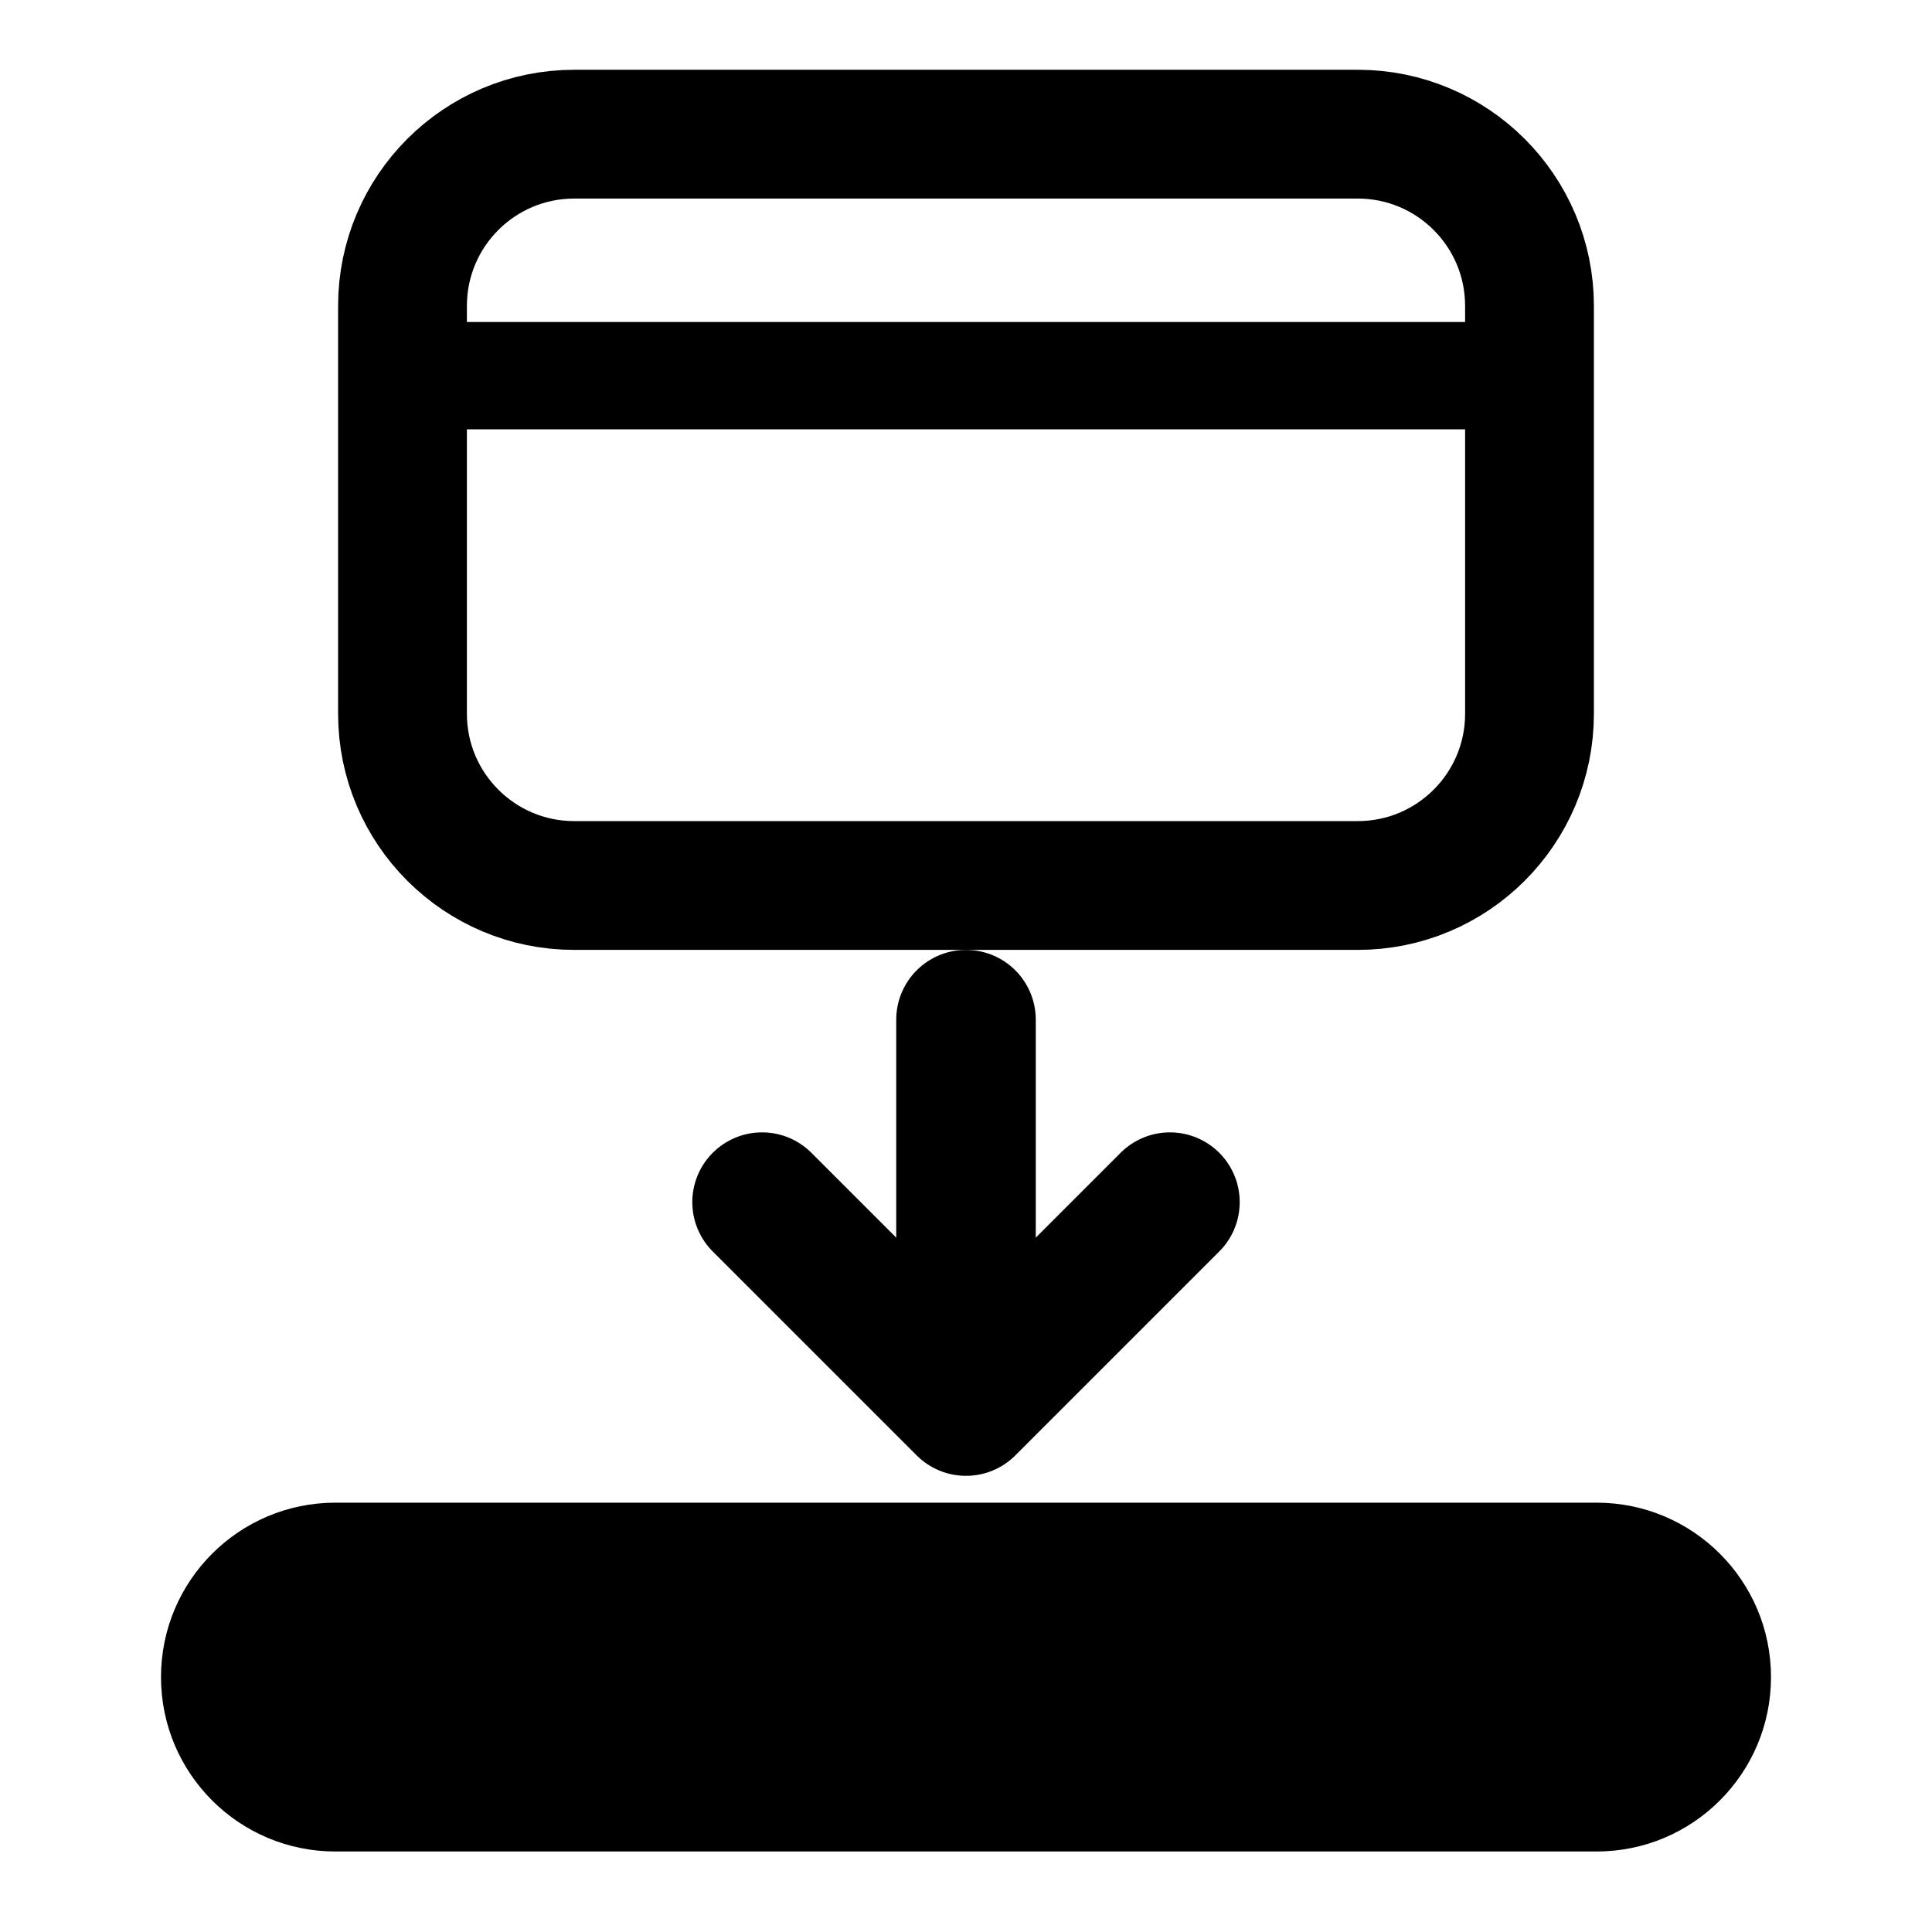
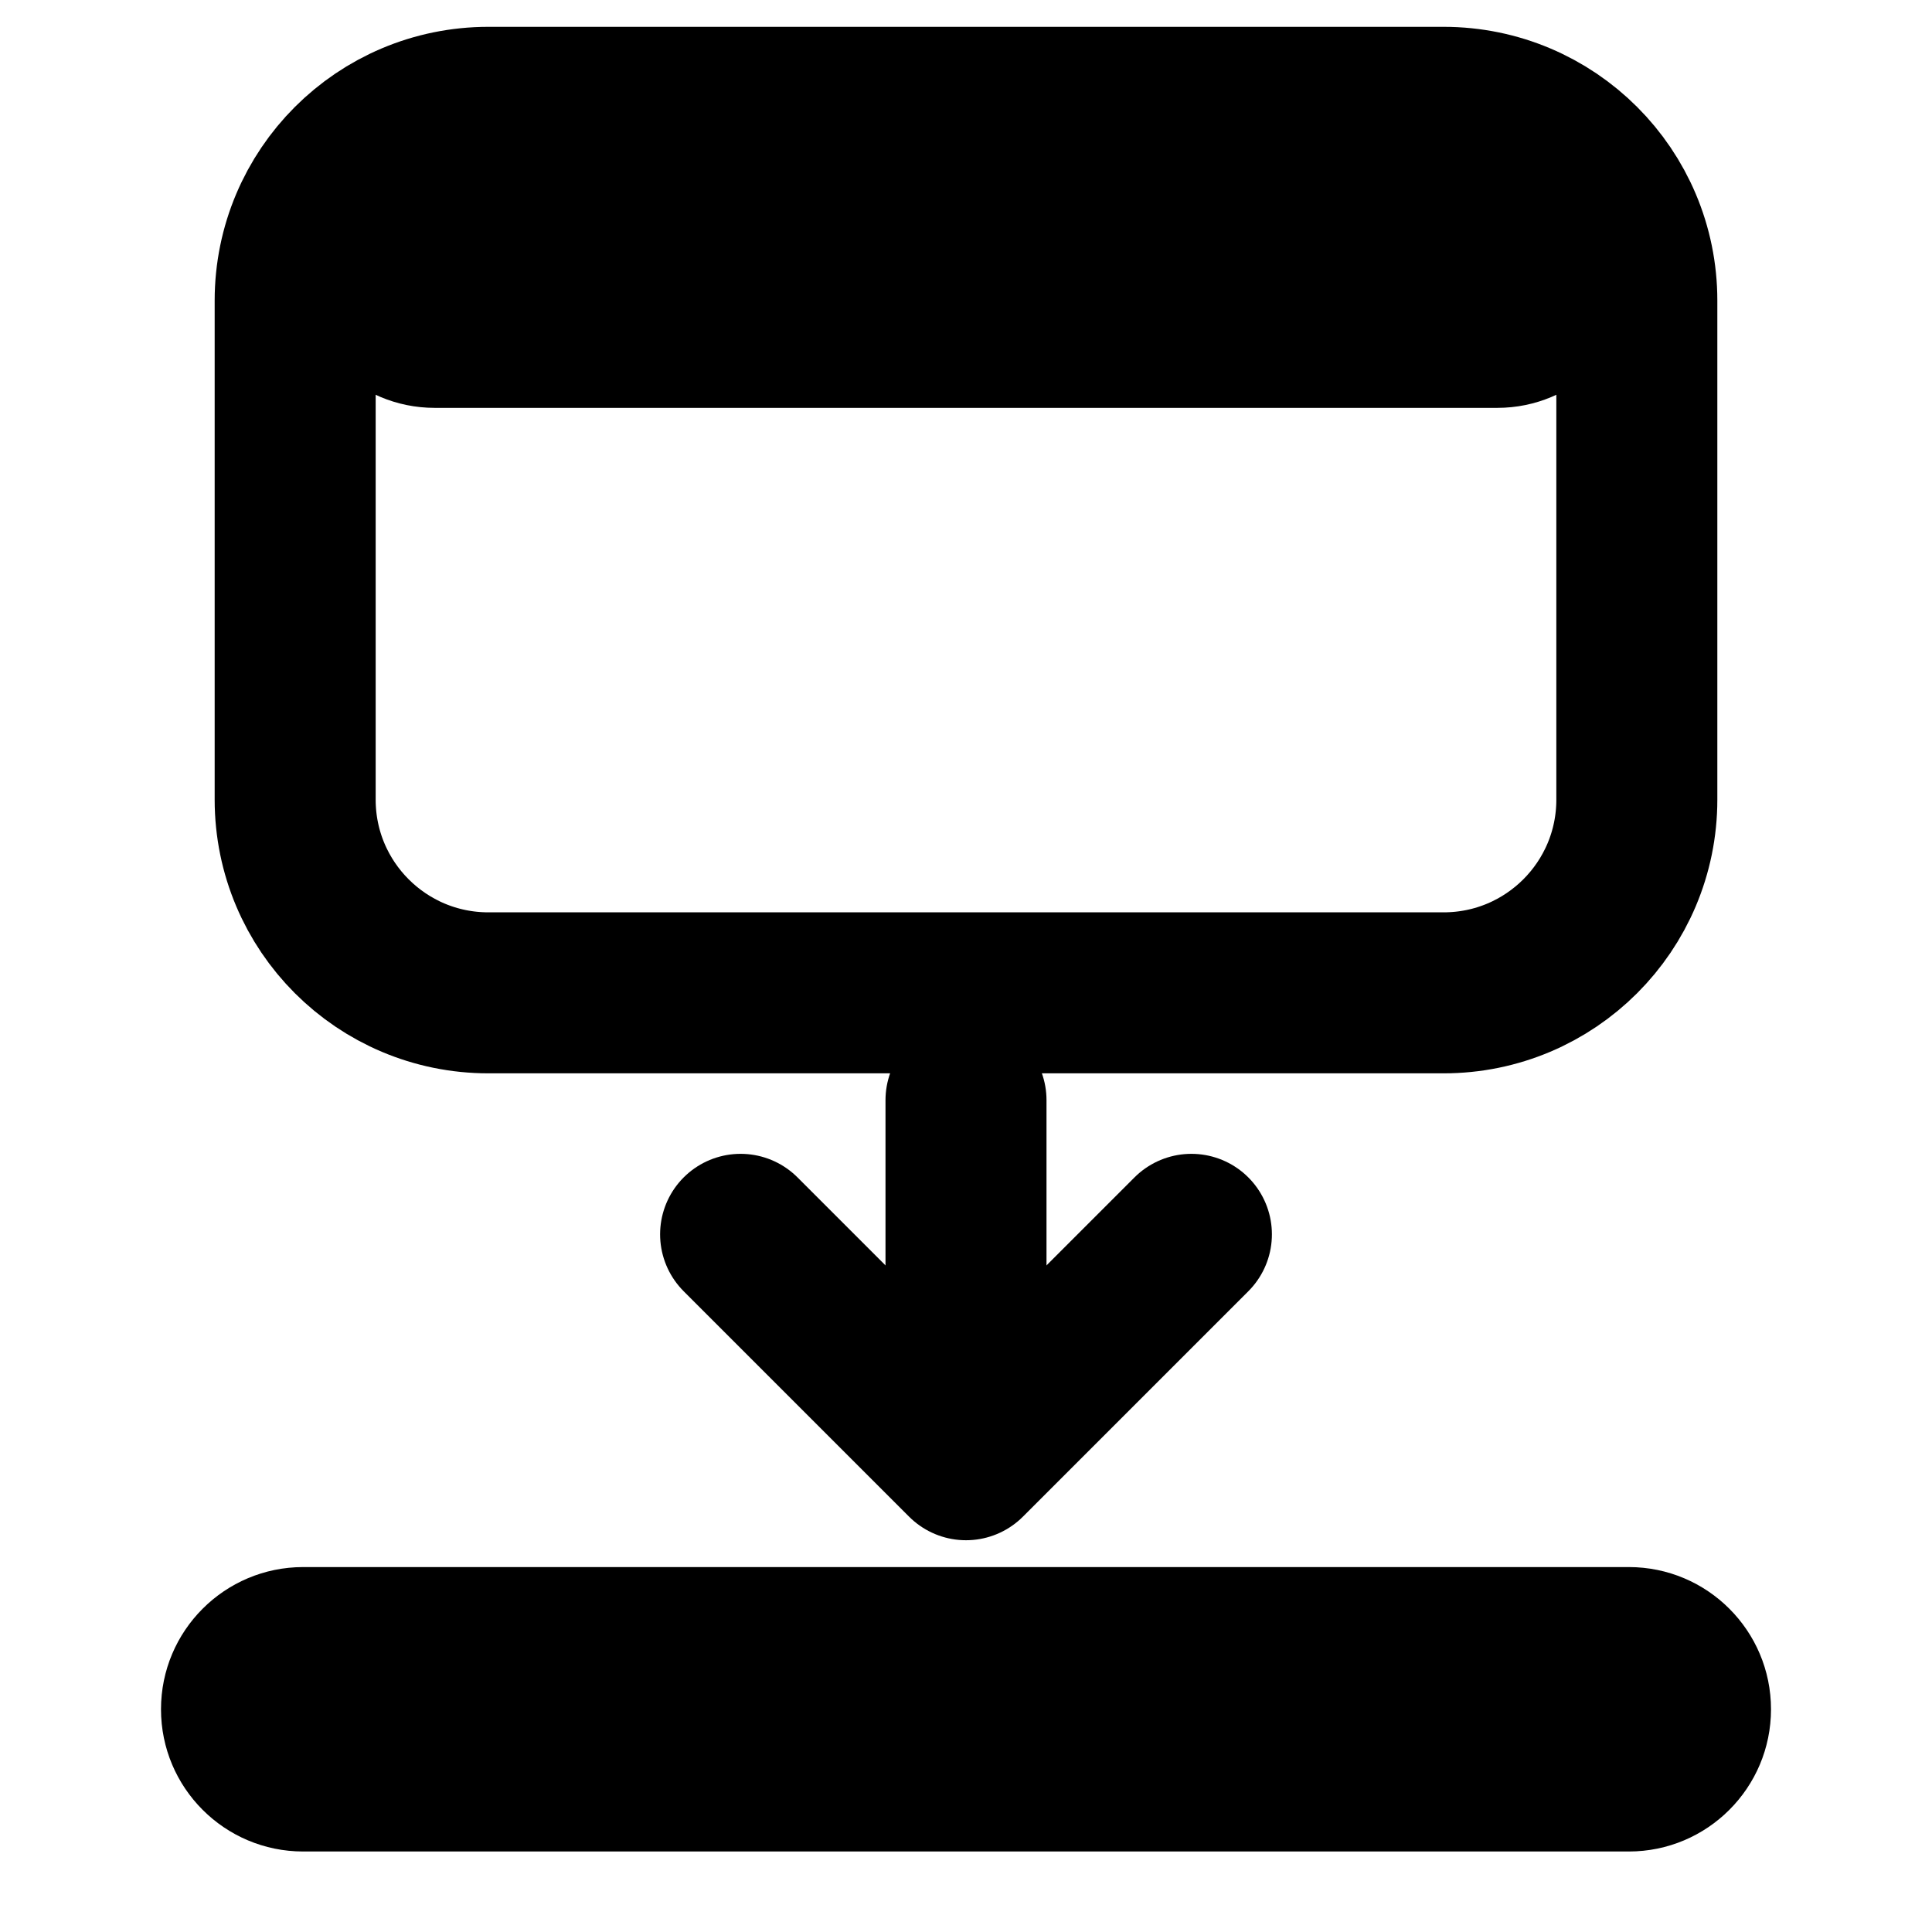
<svg xmlns="http://www.w3.org/2000/svg" width="36" height="36" viewBox="0 0 36 36">
-   <rect x="7.5" y="2.5" width="21" height="14" rx="3.2" fill="none" stroke="#000" stroke-width="2.4" />
-   <line x1="7.5" y1="7" x2="28.5" y2="7" stroke="#000" stroke-width="2" />
-   <path d="M18 19 V25.5" stroke="#000" stroke-width="2.6" stroke-linecap="round" />
-   <path d="M14.2 22.4 L18 26.2 L21.8 22.4" fill="none" stroke="#000" stroke-width="2.6" stroke-linecap="round" stroke-linejoin="round" />
-   <rect x="3" y="28" width="30" height="6.5" rx="3.25" fill="#000" />
+   <rect x="5.5" y="2" width="25" height="16.5" rx="3.6" fill="none" stroke="#000" stroke-width="3" />
+   <rect x="5.5" y="2" width="25" height="5.6" rx="2.6" fill="#000" />
+   <path d="M18 20.5 V26" stroke="#000" stroke-width="3" stroke-linecap="round" />
+   <path d="M13.8 23 L18 27.2 L22.2 23" fill="none" stroke="#000" stroke-width="3" stroke-linecap="round" stroke-linejoin="round" />
+   <rect x="3" y="29.2" width="30" height="5.3" rx="2.65" fill="#000" />
</svg>
